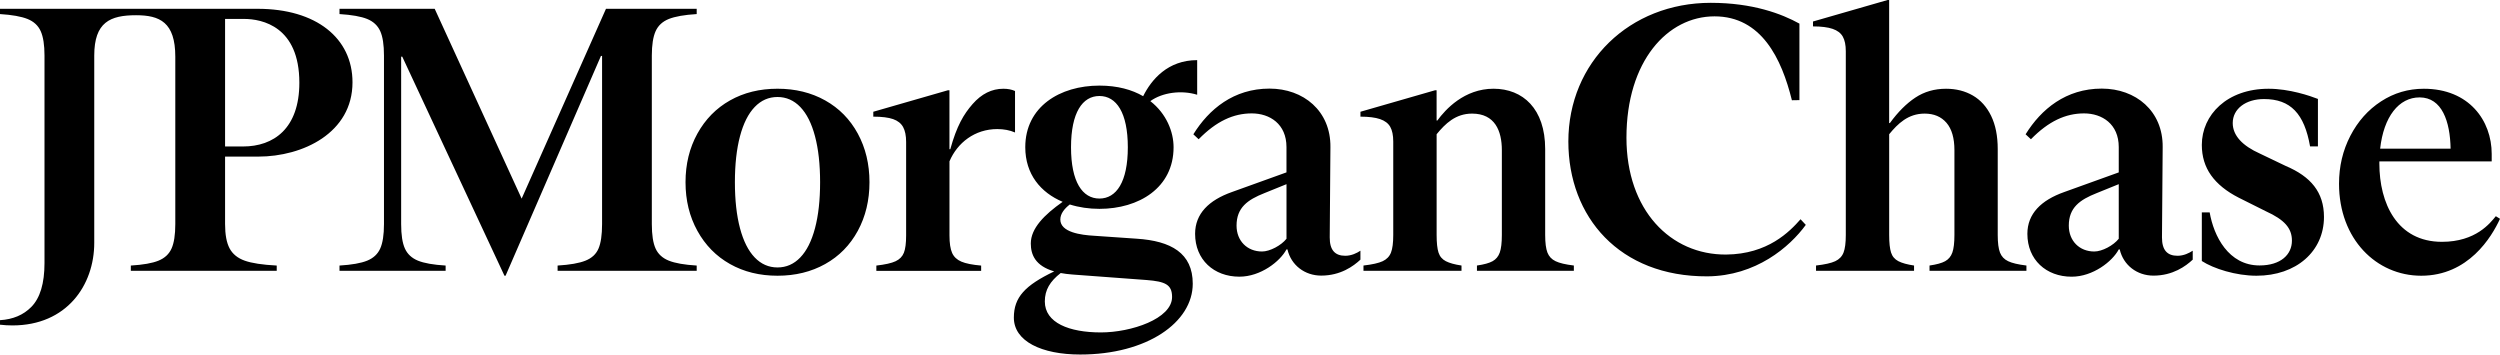
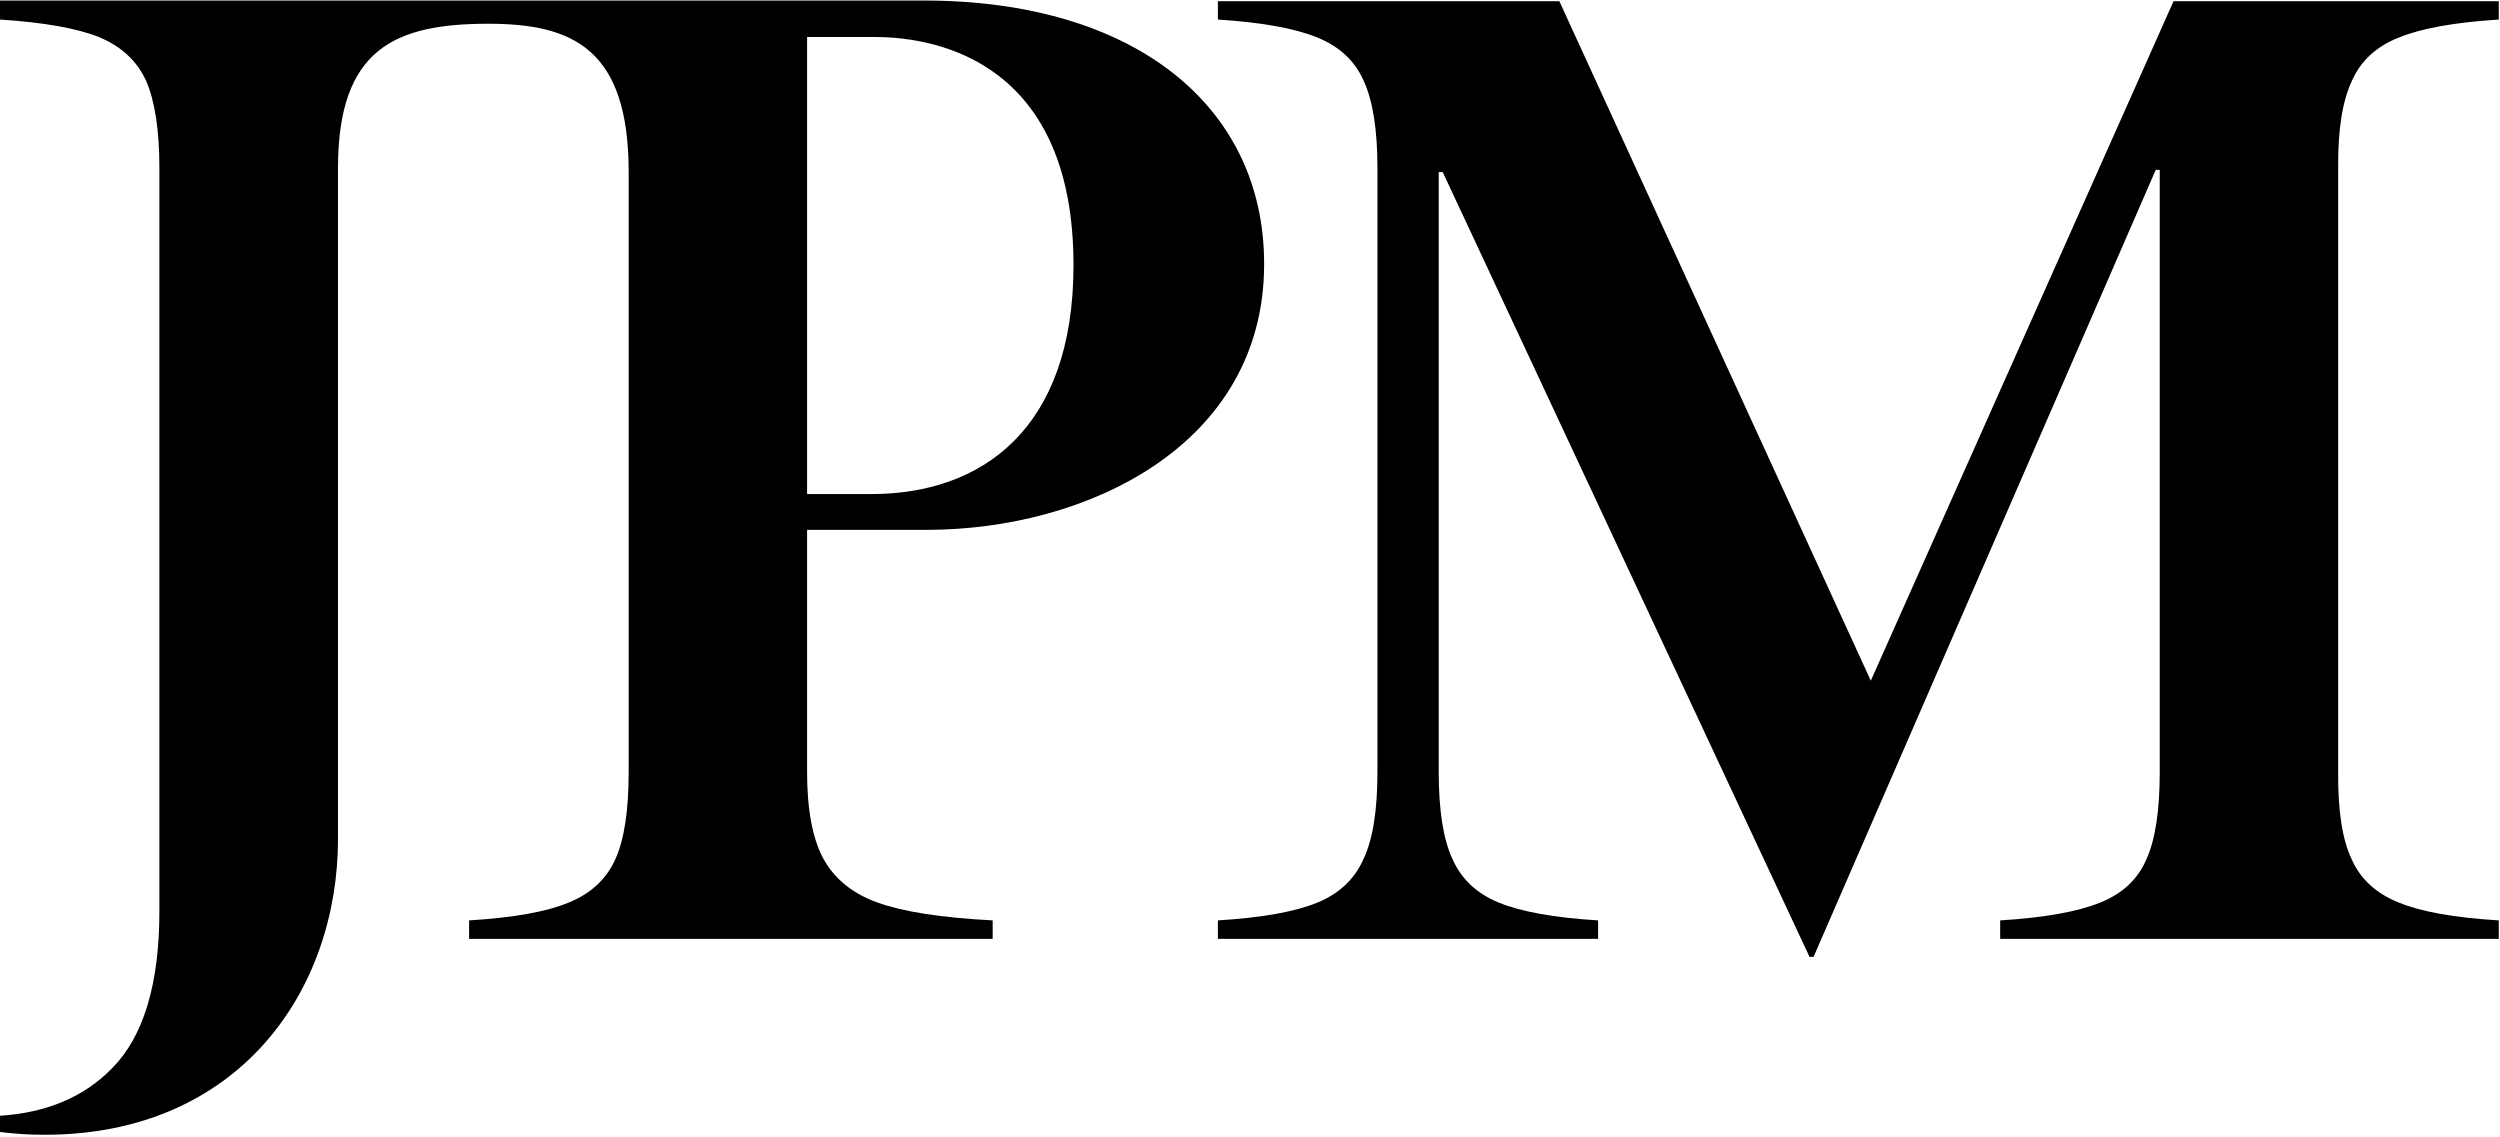
- <svg xmlns="http://www.w3.org/2000/svg" version="1.1" id="STANDARD_UPDATE" x="0px" y="0px" viewBox="0 0 1000 141.83" style="enable-background:new 0 0 1000 141.83;" xml:space="preserve">
-   <path d="M267.52,104.26c2.51,1.01,6.23,1.66,11.16,1.96v2.11h-55.64v-2.11c4.92-0.3,8.65-0.95,11.16-1.96c2.51-1,4.25-2.61,5.2-4.83  c0.95-2.21,1.43-5.48,1.43-9.8V22.37h-0.45l-38.15,87.92h-0.45l-40.87-87.61h-0.45v66.95c0,4.32,0.5,7.59,1.51,9.8  c1,2.21,2.74,3.82,5.2,4.83c2.46,1.01,6.16,1.66,11.08,1.96v2.11H135.8v-2.11c4.92-0.3,8.62-0.95,11.08-1.96  c2.46-1,4.2-2.61,5.2-4.83c1-2.21,1.51-5.48,1.51-9.8V22.22c0-4.32-0.5-7.59-1.51-9.8c-1.01-2.21-2.74-3.82-5.2-4.83  c-2.47-1-6.16-1.66-11.08-1.96V3.52h38.08l34.78,75.93l33.73-75.93h36.29v2.11c-4.93,0.3-8.65,0.96-11.16,1.96  c-2.51,1.01-4.27,2.64-5.28,4.9c-1.01,2.26-1.51,5.5-1.51,9.73v67.41c0,4.32,0.5,7.59,1.51,9.8  C263.25,101.65,265.01,103.25,267.52,104.26z M343.12,53.44c3.11,5.73,4.67,12.21,4.67,19.45c0,7.24-1.56,13.72-4.67,19.45  c-3.12,5.73-7.46,10.16-13.04,13.27c-5.58,3.12-11.94,4.68-19.08,4.68c-7.14,0-13.47-1.56-19-4.68c-5.53-3.11-9.88-7.54-13.04-13.27  c-3.17-5.73-4.75-12.21-4.75-19.45c0-7.24,1.58-13.72,4.75-19.45s7.51-10.15,13.04-13.27c5.53-3.12,11.86-4.68,19-4.68  c7.14,0,13.5,1.56,19.08,4.68C335.66,43.29,340,47.71,343.12,53.44z M328.04,72.89c0-7.14-0.68-13.27-2.04-18.4  c-1.36-5.13-3.32-9.02-5.88-11.69c-2.56-2.66-5.61-4-9.12-4c-3.52,0-6.56,1.33-9.12,4c-2.56,2.67-4.52,6.56-5.88,11.69  c-1.36,5.13-2.04,11.26-2.04,18.4c0,7.14,0.68,13.27,2.04,18.4c1.36,5.13,3.32,9.02,5.88,11.69c2.56,2.67,5.6,4,9.12,4  c3.52,0,6.56-1.33,9.12-4c2.56-2.66,4.52-6.56,5.88-11.69C327.36,86.16,328.04,80.03,328.04,72.89z M398.92,51.63  c2.61,0,4.98,0.45,7.09,1.36V36.4c-1.31-0.6-2.86-0.9-4.67-0.9c-4.63,0-8.72,2.04-12.29,6.11c-3.57,4.07-6.35,8.75-8.93,18.07h-0.34  V36.1h-0.6l-29.86,8.6v1.96c3.42,0,6.06,0.33,7.92,0.98c1.86,0.65,3.19,1.71,4,3.17c0.8,1.46,1.21,3.44,1.21,5.96v37.4  c0,3.12-0.3,5.43-0.9,6.94c-0.6,1.51-1.71,2.64-3.32,3.39c-1.61,0.75-4.17,1.33-7.69,1.73v2.11h41.92v-2.11  c-3.52-0.3-6.16-0.83-7.92-1.58c-1.76-0.75-2.99-1.91-3.69-3.47c-0.7-1.56-1.06-3.9-1.06-7.01V64.53  C382.95,57.1,389.91,51.63,398.92,51.63z M453.56,46.52 M618.97,101.02c-0.6-1.56-0.9-3.89-0.9-7.01V59.62  c0-16.15-8.94-24.13-20.66-24.13c-11.72,0-19.25,8.3-22.47,12.72h-0.3V36.1h-0.6l-29.86,8.6v1.96c3.32,0,5.93,0.33,7.84,0.98  c1.91,0.65,3.27,1.68,4.07,3.09c0.8,1.41,1.21,3.37,1.21,5.88V94c0,3.12-0.3,5.46-0.9,7.01c-0.6,1.56-1.71,2.71-3.32,3.47  c-1.61,0.75-4.17,1.33-7.69,1.73v2.11h39.21v-2.11c-2.71-0.4-4.8-0.98-6.26-1.73c-1.46-0.75-2.44-1.91-2.94-3.47  c-0.5-1.56-0.75-3.89-0.75-7.01V53.69c3.47-4.21,7.55-8.25,14.18-8.25c9.11,0,11.91,6.87,11.91,14.63V94c0,3.12-0.28,5.46-0.83,7.01  c-0.55,1.56-1.51,2.71-2.87,3.47c-1.36,0.75-3.44,1.33-6.26,1.73v2.11h38.76v-2.11c-3.32-0.4-5.76-0.98-7.31-1.73  C620.65,103.73,619.58,102.58,618.97,101.02z M1000,87.52c-3.33,7.27-12.62,22.77-31.52,22.77c-17.95,0-32.87-14.68-32.87-36.79  c0-6.94,1.51-13.32,4.52-19.15c3.02-5.83,7.11-10.43,12.29-13.8c5.18-3.37,10.88-5.05,17.12-5.05c18.11,0,27.14,12.76,27.14,26.06v3  h-44.93c0,0.27-0.01,0.53-0.01,0.8c0,16,7.12,31.37,25.03,31.37c13.62,0,19.32-7.54,21.56-10.25L1000,87.52z M952.06,59.47h28.18  c-0.19-10.93-3.45-20.47-12.36-20.51C959.52,38.93,953.46,46.73,952.06,59.47z M799.99,101.02c-0.6-1.56-0.9-3.89-0.9-7.01V59.62  c0-5.23-0.88-9.65-2.64-13.27c-1.76-3.62-4.2-6.33-7.31-8.14c-3.12-1.81-6.69-2.71-10.71-2.71c-4.63,0-8.72,1.18-12.29,3.54  c-3.57,2.36-6.96,5.76-10.18,10.18h-0.3V0h-0.6L725.2,8.6v1.96c3.32,0,5.93,0.33,7.84,0.98c1.91,0.65,3.27,1.68,4.07,3.09  c0.8,1.41,1.21,3.37,1.21,5.88V94c0,3.12-0.3,5.46-0.9,7.01c-0.6,1.56-1.71,2.71-3.32,3.47c-1.61,0.75-4.17,1.33-7.69,1.73v2.11  h39.21v-2.11c-2.71-0.4-4.8-0.98-6.26-1.73c-1.46-0.75-2.44-1.91-2.94-3.47c-0.5-1.56-0.75-3.89-0.75-7.01V53.69  c3.47-4.21,7.55-8.25,14.18-8.25c3.72,0,6.63,1.23,8.75,3.69c2.11,2.46,3.17,6.11,3.17,10.93V94c0,3.12-0.28,5.46-0.83,7.01  c-0.55,1.56-1.51,2.71-2.87,3.47c-1.36,0.75-3.44,1.33-6.26,1.73v2.11h38.76v-2.11c-3.32-0.4-5.76-0.98-7.31-1.73  C801.67,103.73,800.6,102.58,799.99,101.02z M690.46,101.82c-22.24,0.15-39.88-17.73-39.88-46.74c0-30.66,16.43-48.54,35.22-48.54  c18.79,0,26.85,16.93,30.96,33.56l3.01-0.05V9.45c-7.06-3.91-18.64-8.32-35.47-8.32c-32.46,0-56.96,23.75-56.96,55.46  c0,30.21,20.44,54.1,55.61,53.95c19.39-0.15,32.91-11.72,39.37-20.59l-2.1-2.25C715.86,92.66,707.14,101.67,690.46,101.82z   M914.35,66.41l-10.4-4.98c-6.91-3.09-10.86-7.18-10.86-12.21c0-5.7,5.22-9.6,12.52-9.6c10.63,0,16.14,5.88,18.42,18.95h3.14v-19  c-3.12-1.21-11.36-4.07-19.75-4.07c-16.59,0-26.69,10.43-26.69,22.47c0,4.63,1.23,8.67,3.69,12.14c2.46,3.47,6.16,6.46,11.08,8.97  l10.86,5.43c7.43,3.39,10.41,6.73,10.41,11.76c0,5.56-4.48,9.91-12.97,9.91c-12.41,0-18.31-11.77-19.93-21.22h-3.14v19.45  c4.73,3.06,13.63,5.88,21.87,5.88c15.9,0,26.99-9.74,26.99-23.52C929.58,76.84,924.28,70.63,914.35,66.41z M90.03,62.64v26.99  c0,4.22,0.6,7.46,1.81,9.73c1.21,2.26,3.22,3.9,6.03,4.9c2.81,1.01,7.09,1.66,12.82,1.96v2.11H52.33v-2.11  c4.92-0.3,8.62-0.95,11.08-1.96c2.46-1,4.2-2.61,5.2-4.83c1-2.21,1.51-5.48,1.51-9.8V22.68c0-13.79-6.23-16.59-15.69-16.59  c-10.38,0-16.73,2.79-16.73,16.14v74.91c0,16.93-11,33.03-32.72,33.03c-1.68,0-3.34-0.1-4.98-0.29v-1.81  c5.16-0.31,9.34-2.06,12.52-5.29c3.52-3.57,5.28-9.42,5.28-17.57V22.22c0-4.22-0.5-7.47-1.51-9.73c-1.01-2.26-2.77-3.89-5.28-4.9  c-2.51-1-6.18-1.66-11.01-1.96V3.52h103.05c23.44,0,37.95,11.72,37.95,29.41c0,20.25-19.89,29.71-37.67,29.71H90.03z M90.03,58.59  h7.19c12.23,0,22.52-7.16,22.52-25.51c0-22.43-14.81-25.51-22.15-25.51h-7.56V58.59z M538.1,102.31c2.49,0,4.68-1.09,6.07-2.03v3.58  c-2.78,2.6-7.94,6.38-15.7,6.38c-6.54,0-12.03-4.15-13.49-10.48h-0.39c-2.55,4.82-10.34,10.91-18.84,10.91  c-10.2,0-17.71-6.8-17.71-17.14c0-8.08,5.53-13.46,14.73-16.72l21.82-7.86V58.82c0-9.21-6.66-13.46-13.88-13.46  c-7.37,0-14.17,3.12-21.25,10.34l-2.12-1.98c6.23-10.06,16.15-18.28,30.46-18.28c13.6,0,24.51,8.93,24.37,23.38l-0.28,36.13  C531.87,100.04,534,102.31,538.1,102.31z M514.59,73.67l-8.78,3.56c-6.8,2.69-11.19,5.81-11.19,13.03c0,6.09,4.25,10.34,10.2,10.34  c3.12,0,7.65-2.41,9.78-5.1V73.67z M871.01,102.31c2.5,0,4.68-1.1,6.08-2.03v3.58c-2.78,2.6-7.94,6.39-15.71,6.39  c-6.54,0-12.03-4.15-13.49-10.48h-0.39c-2.55,4.82-10.34,10.91-18.84,10.91c-10.2,0-17.71-6.8-17.71-17.14  c0-8.08,5.53-13.46,14.73-16.72l21.82-7.86V58.82c0-9.21-6.66-13.46-13.88-13.46c-7.37,0-14.17,3.12-21.25,10.34l-2.13-1.98  c6.23-10.06,16.15-18.28,30.46-18.28c13.6,0,24.51,8.93,24.37,23.38l-0.28,36.13C864.78,100.04,866.9,102.31,871.01,102.31z   M847.49,73.67l-8.78,3.56c-6.8,2.69-11.19,5.81-11.19,13.03c0,6.09,4.25,10.34,10.2,10.34c3.12,0,7.65-2.41,9.78-5.1V73.67z   M460.13,40.45c6.45,5.03,9.3,12.27,9.3,18.45c0,16.23-13.87,24.64-29.66,24.64c-4.16,0-8.18-0.59-11.85-1.75  c-2.04,1.57-3.79,3.62-3.79,6.02c0,5.16,8.41,6.2,13.43,6.49l17.12,1.18c13.72,0.89,22.42,5.75,22.42,18  c0,15.49-18.32,28.33-45,28.33c-15.49,0-26.56-5.31-26.56-14.76c0-8.21,4.52-12.91,16.14-18.49c-7.6-2.21-9.36-6.74-9.36-11.17  c0-6.06,5.41-11.5,12.74-16.66c-8.78-3.7-14.95-11.03-14.95-21.85c0-16.23,13.87-24.64,29.66-24.64c7.26,0,13.04,1.65,17.49,4.24  c3.32-6.67,9.87-14.43,21.61-14.43v13.85C472.6,35.96,464.95,36.97,460.13,40.45z M417.93,120.58c0,8.56,9.74,12.39,22.43,12.39  c12.1,0,28.47-5.46,28.47-14.17c0-5.02-2.8-6.2-10.18-6.79L429,109.81c-1.74-0.13-3.31-0.33-4.72-0.6  C420.01,112.54,417.93,115.96,417.93,120.58z M451.13,58.91c0-13.87-4.57-20.51-11.36-20.51s-11.36,6.64-11.36,20.51  s4.57,20.51,11.36,20.51S451.13,72.78,451.13,58.91z" />
+ <svg xmlns="http://www.w3.org/2000/svg" version="1.2" viewBox="0 0 1432 651" width="1432" height="651">
+   <style>
+ 		.s0 { fill: #000000 } 
+ 	</style>
+   <path id="Layer" fill-rule="evenodd" class="s0" d="m1374.1 517q19.2 7.9 57.2 10.2v10.6h-285.6v-10.6q37.8-2.3 57.3-10.2 19.2-7.7 26.5-24.9 7.6-16.8 7.6-49.9v-344.9h-2.3l-196 450.8h-2.3l-210.1-449.5h-2.3v343.6q0 33.1 7.9 49.9 7.6 17.2 26.5 24.9 19.2 7.9 56.9 10.2v10.6h-217.8v-10.6q37.8-2.3 57-10.2 18.8-7.7 26.4-24.9 8-16.8 8-49.9v-345.9q0-33.1-8-50.3-7.6-16.9-26.4-24.5-19.2-7.9-57-10.3v-10.5h195.6l178.4 389.2 173.4-389.2h186.3v10.5q-38 2.4-57.2 10.3-19.5 7.6-27.1 25.2-8 17.2-7.7 49.6v345.9q-0.3 33.1 7.7 49.9 7.6 17.2 27.1 24.9zm-911.8-213.5v138.7q0 32.4 9.3 49.6 9.6 17.5 31.1 25.2 21.9 7.9 65.9 10.2v10.6h-299.9v-10.6q38.1-2.3 57-10.2 19.1-7.7 26.8-24.9 7.6-16.8 7.6-49.9v-343.6c0-70.5-31.8-85-80.4-85-53.3 0-86.1 14.2-86.1 82.7v384.3c0 86.7-56.6 169.4-168.1 169.4q-12.9 0-25.5-1.6v-9.3c26.5-1.7 48-10.6 64.2-27.2q27.1-27.4 27.1-90v-425.6q0-32.4-7.6-50-7.9-17.2-27.1-25.1-19.2-7.6-56.6-10v-10.9h529.2c120.4 0 194.9 60.3 194.9 150.9 0 104-101.9 152.3-193.3 152.3zm0-20.5h36.8c62.9 0 115.8-36.8 115.8-131.1 0-114.8-76.1-130.7-113.8-130.7h-38.8z" />
</svg>
